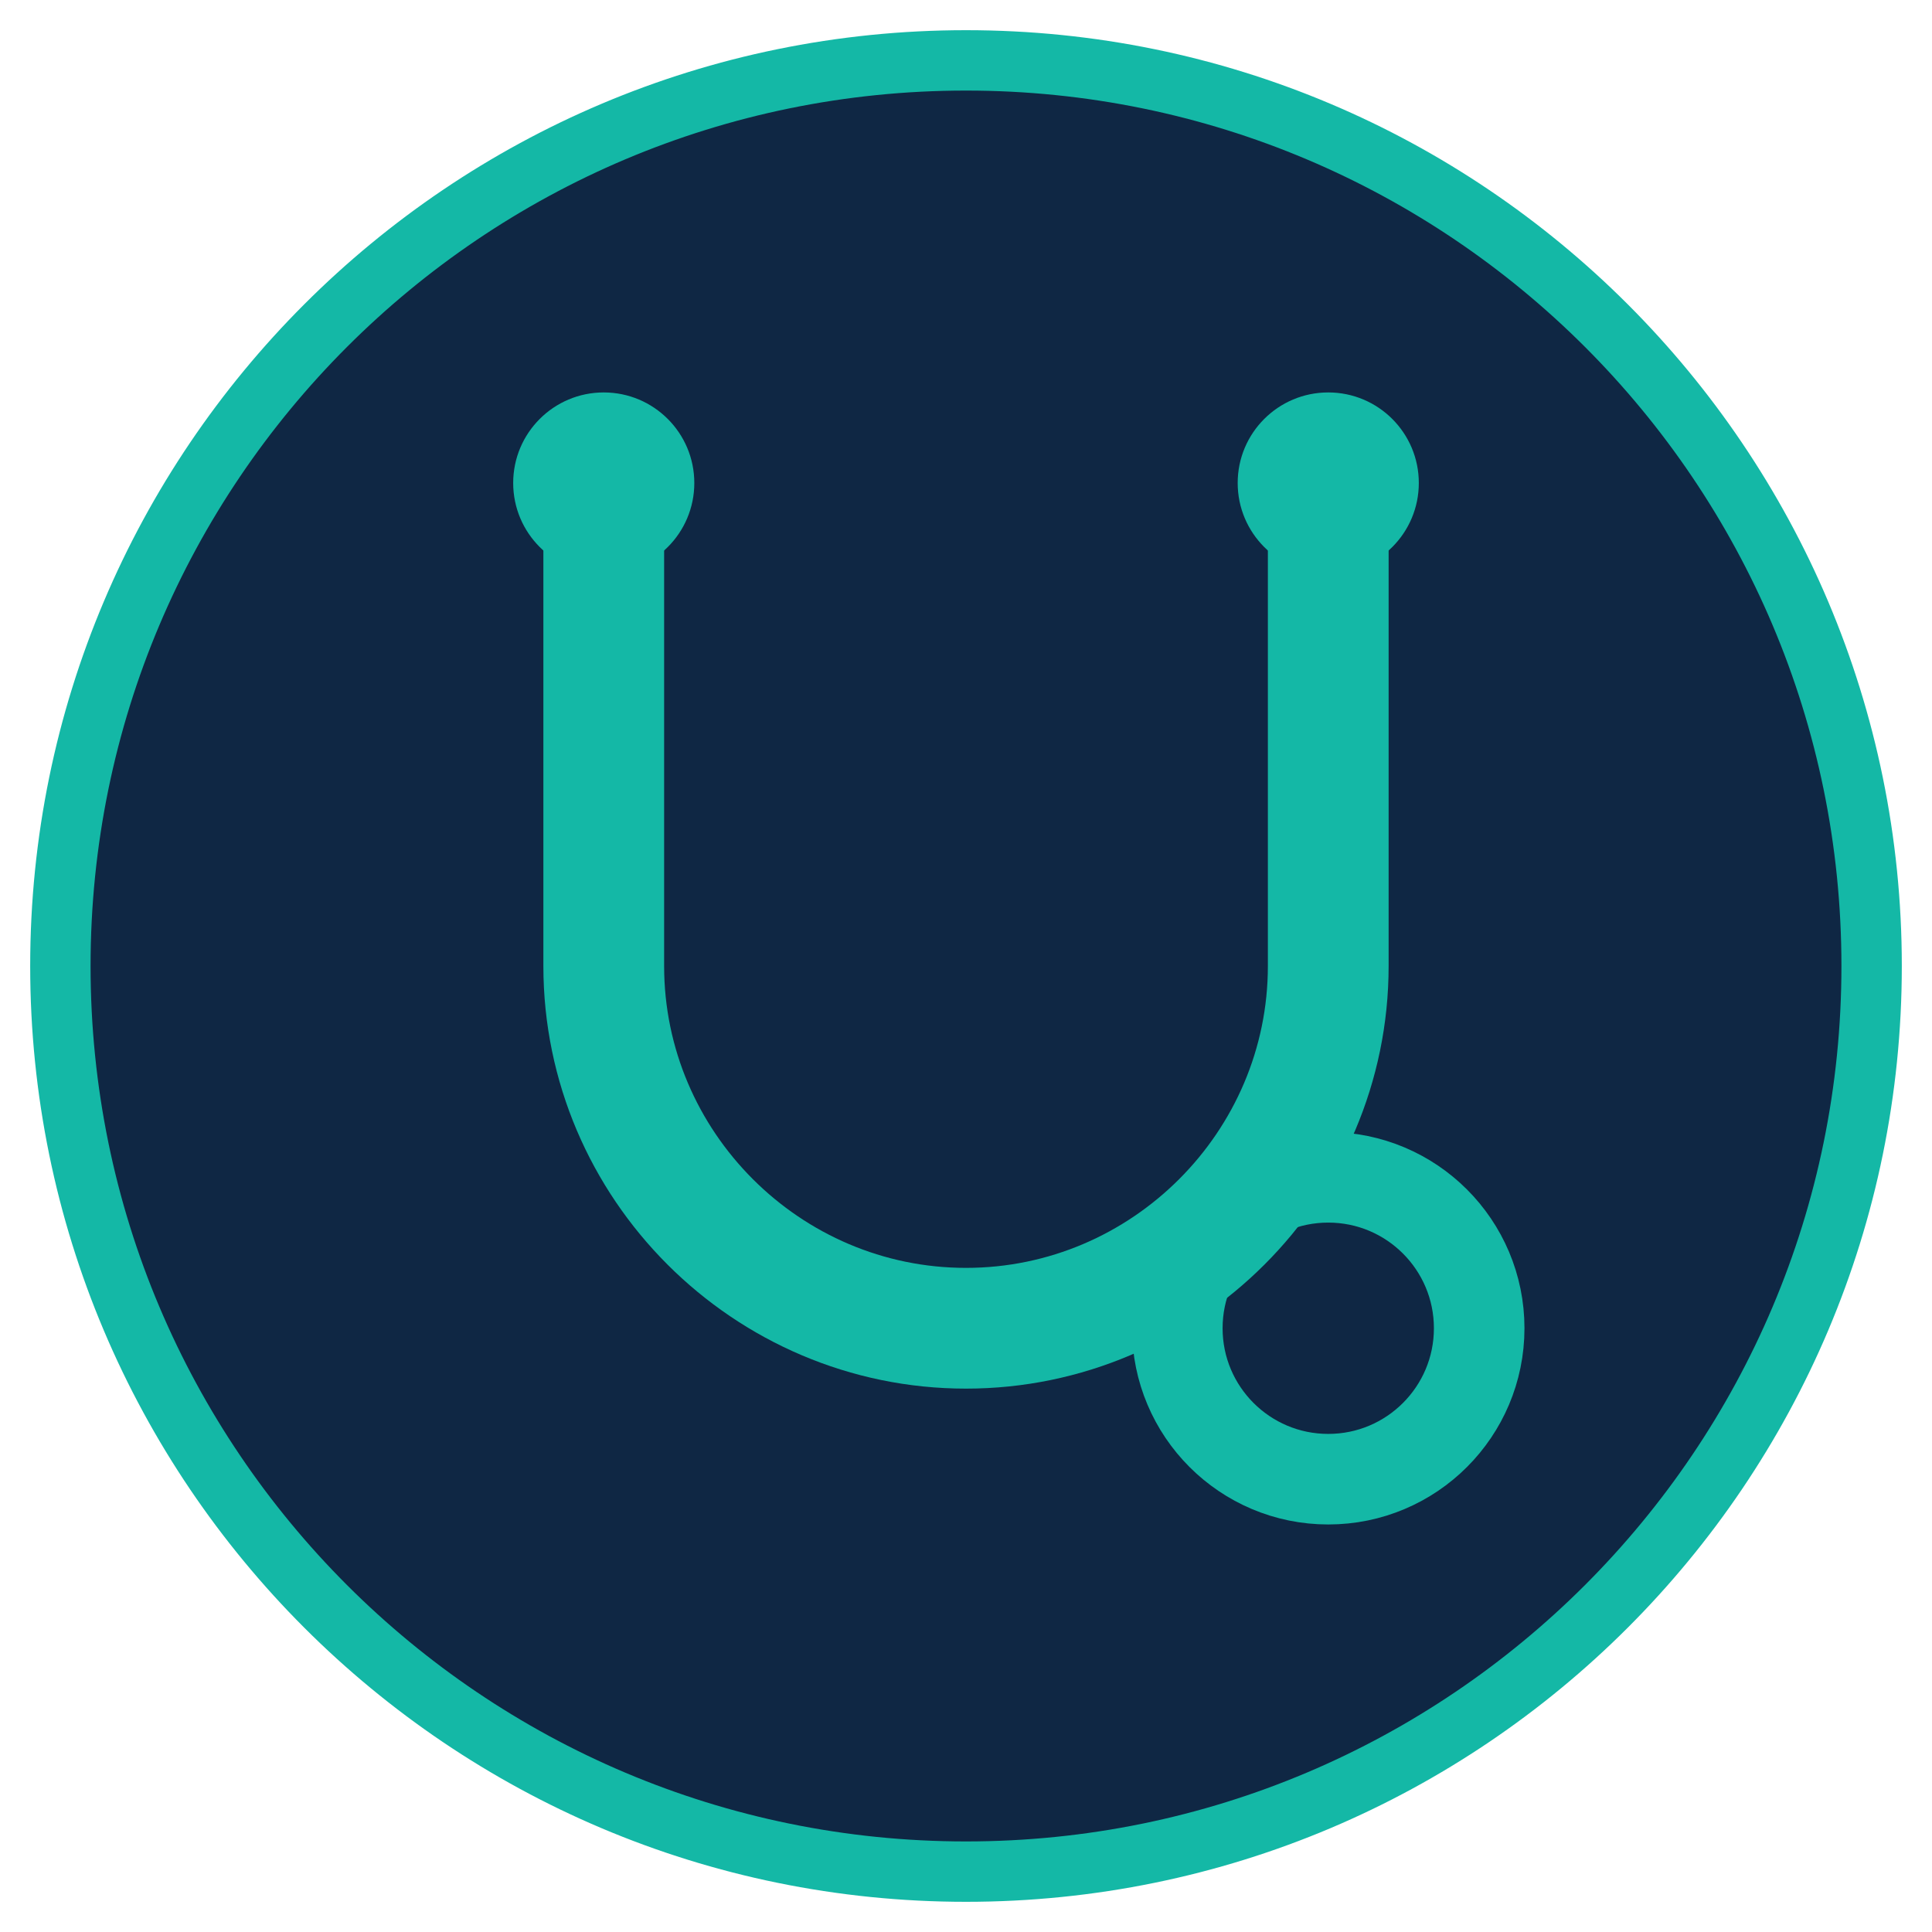
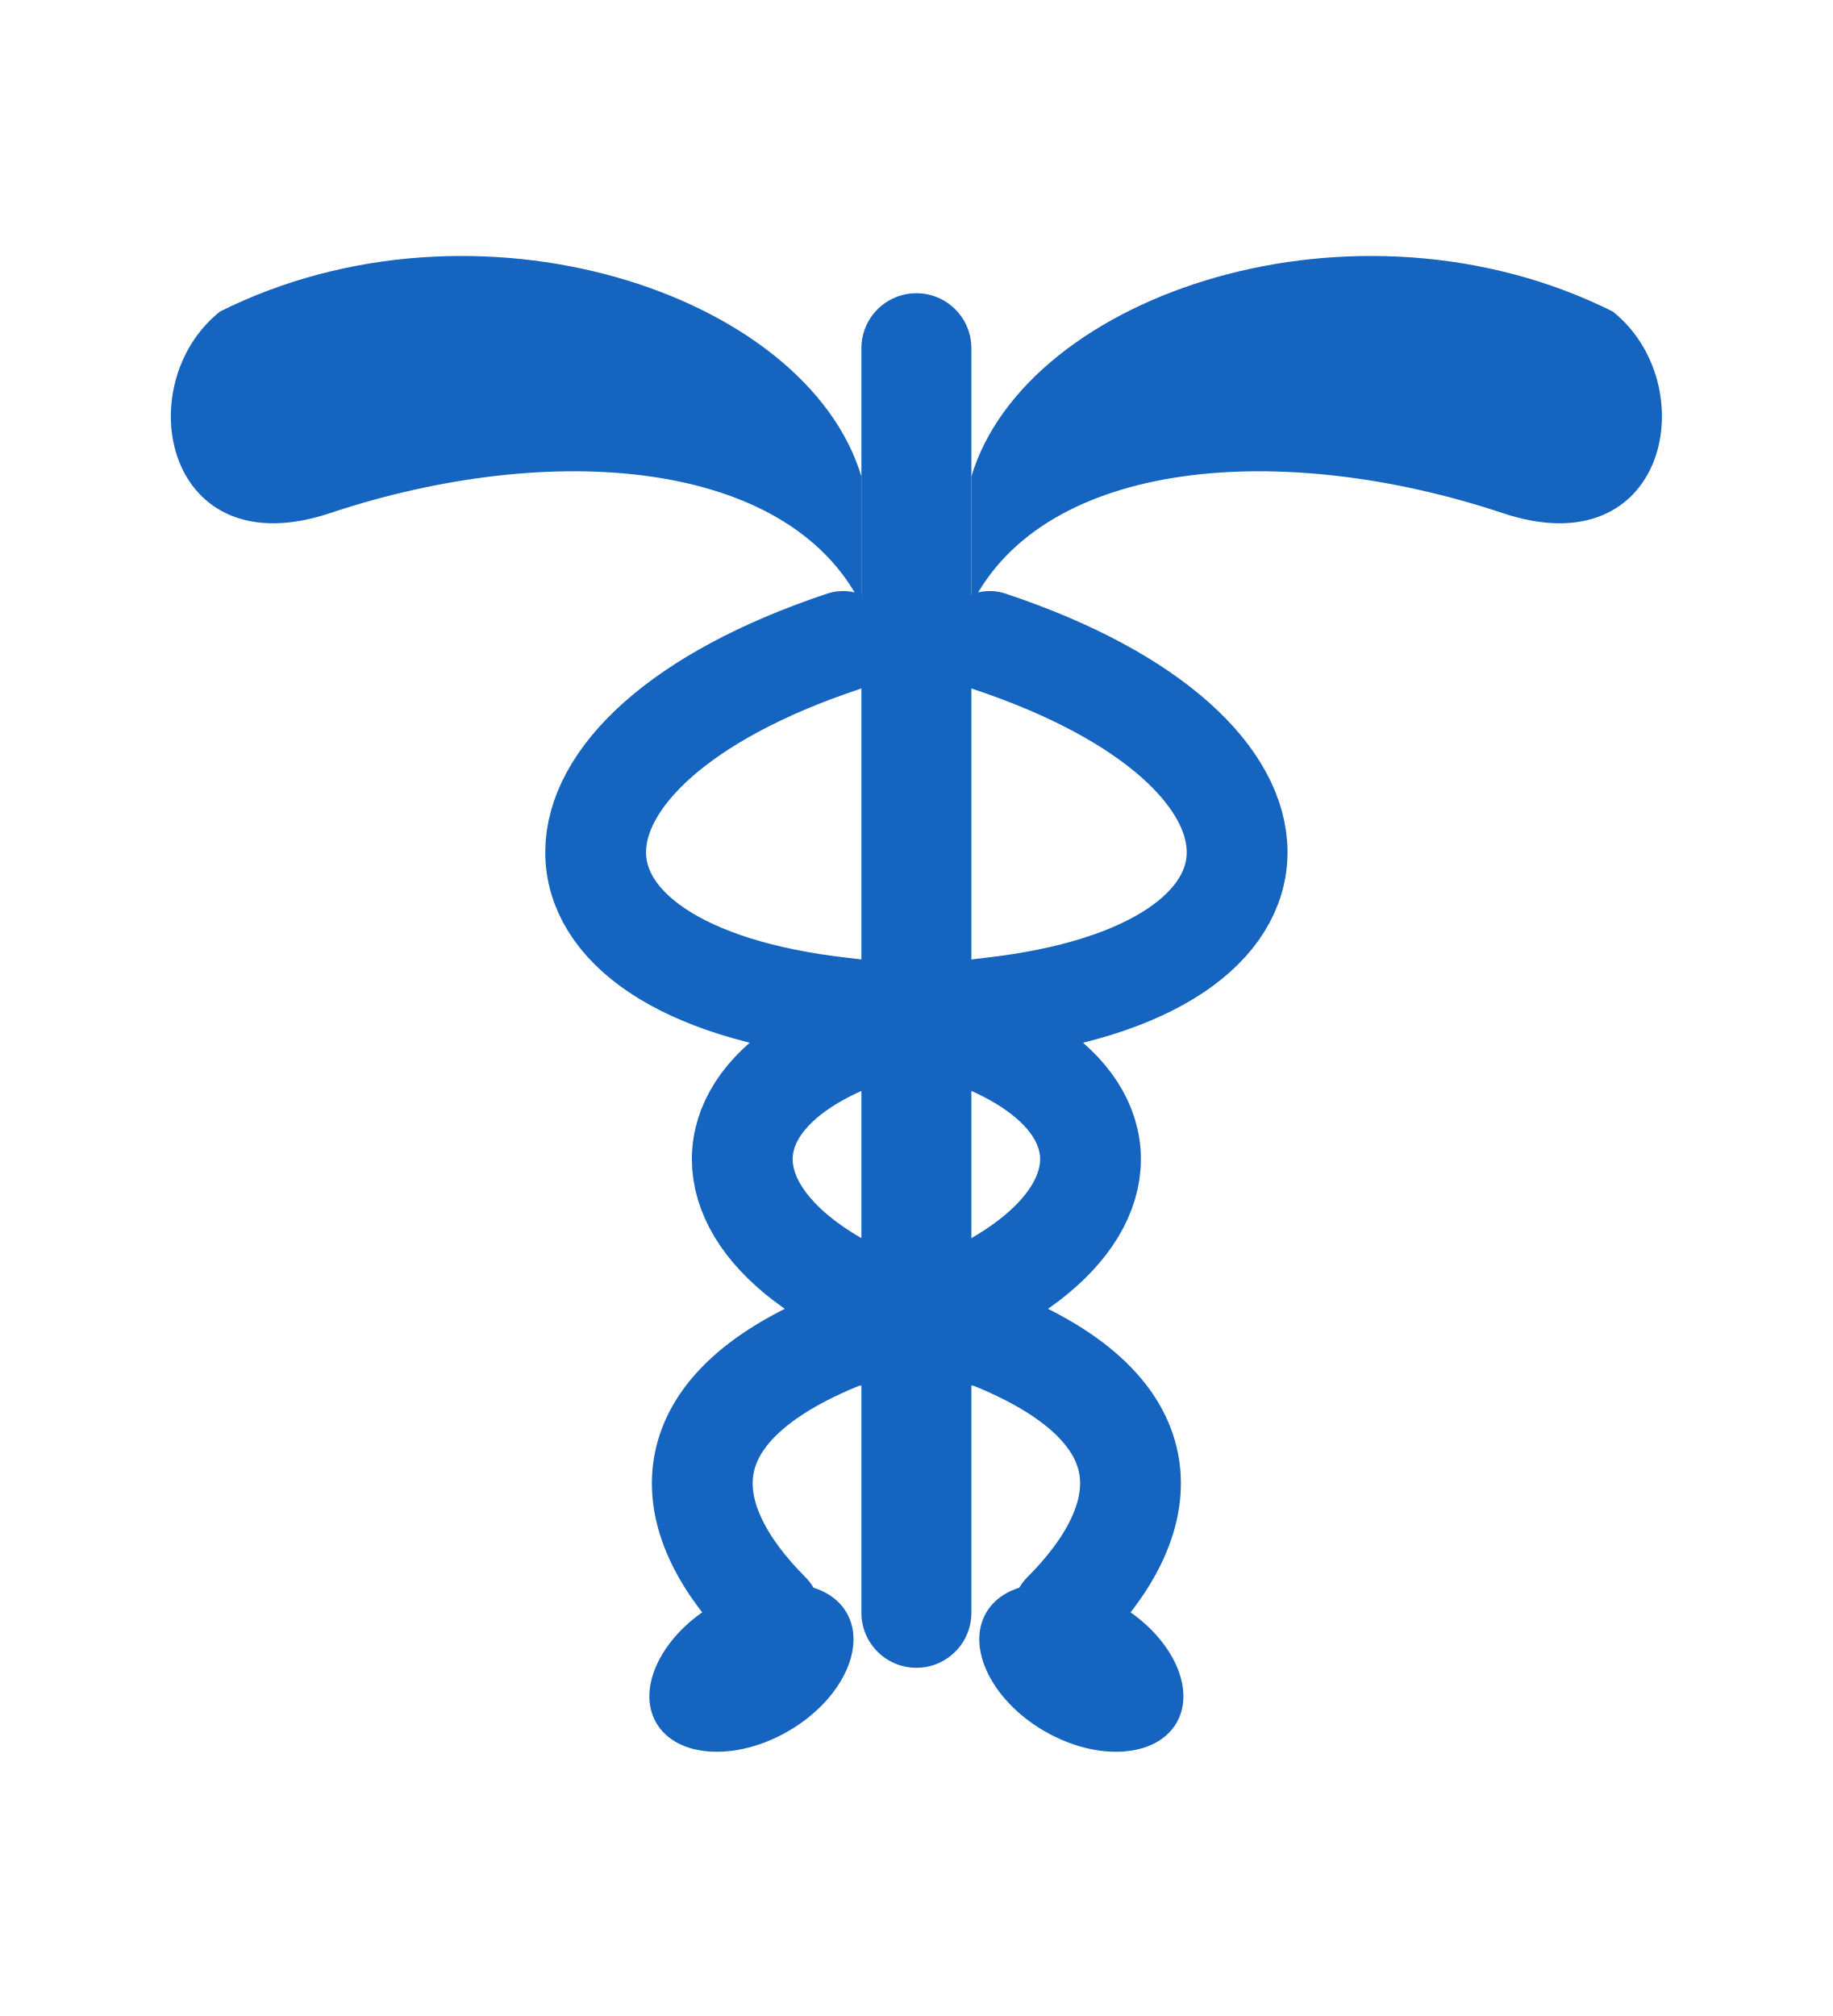
- <svg xmlns="http://www.w3.org/2000/svg" viewBox="0 0 32 32" fill="none">
-   <circle cx="16" cy="16" r="15" fill="#0f2744" stroke="#14b8a6" stroke-width="1" />
-   <path d="M10 8c0 0 0 6 0 8c0 3.3 2.7 6 6 6s6-2.7 6-6V8" stroke="#14b8a6" stroke-width="2" stroke-linecap="round" stroke-linejoin="round" />
-   <circle cx="22" cy="22" r="2.5" stroke="#14b8a6" stroke-width="1.5" />
-   <circle cx="10" cy="8" r="1.5" fill="#14b8a6" />
-   <circle cx="22" cy="8" r="1.5" fill="#14b8a6" />
+ <svg xmlns="http://www.w3.org/2000/svg" viewBox="0 0 100 110">
+   <rect x="47" y="16" width="6" height="75" rx="3" fill="#1565C0" />
+   <path d="M47 26 C44 16 26 10 12 17 C7 21 9 31 18 28 C30 24 43 25 47 33 Z" fill="#1565C0" />
+   <path d="M53 26 C56 16 74 10 88 17 C93 21 91 31 82 28 C70 24 57 25 53 33 Z" fill="#1565C0" />
+   <path d="M46 35 C28 41 28 53 46 55 C64 57 64 69 46 73 C36 77 37 83 42 88" stroke="#1565C0" stroke-width="5.5" stroke-linecap="round" fill="none" />
+   <path d="M54 35 C72 41 72 53 54 55 C36 57 36 69 54 73 C64 77 63 83 58 88" stroke="#1565C0" stroke-width="5.5" stroke-linecap="round" fill="none" />
+   <ellipse cx="41" cy="91" rx="6" ry="4" fill="#1565C0" transform="rotate(-30 41 91)" />
+   <ellipse cx="59" cy="91" rx="6" ry="4" fill="#1565C0" transform="rotate(30 59 91)" />
</svg>
